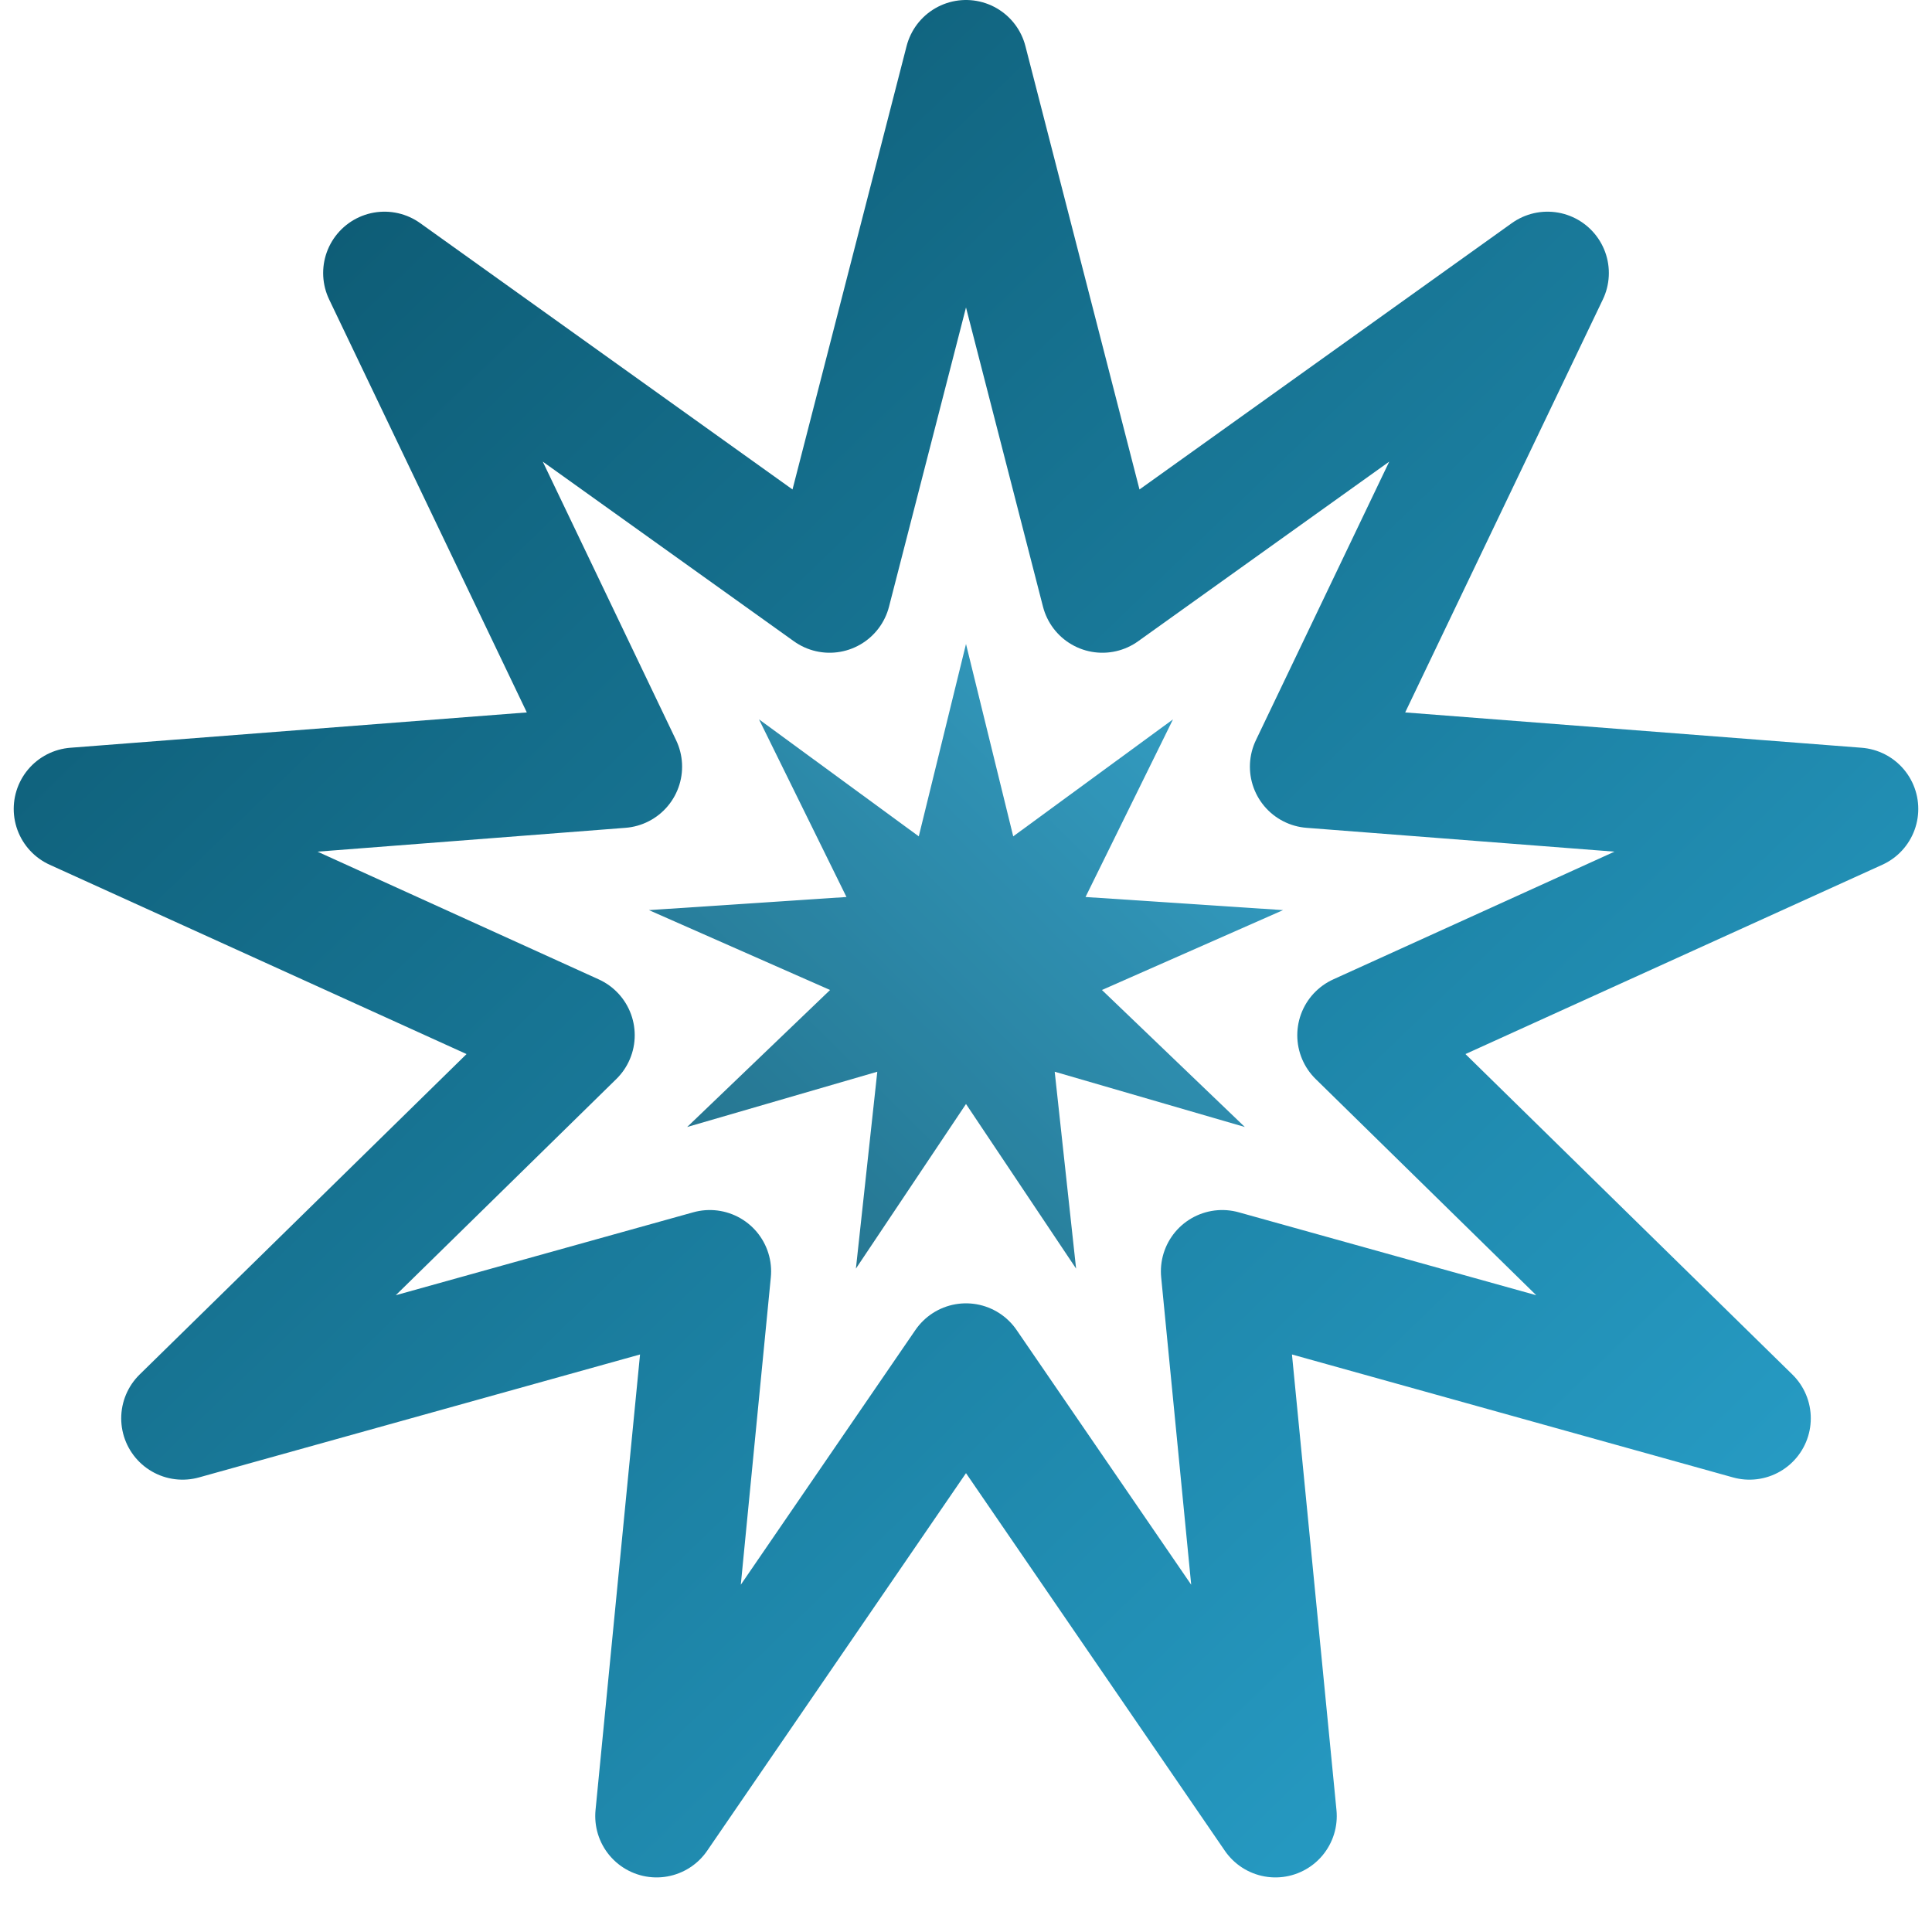
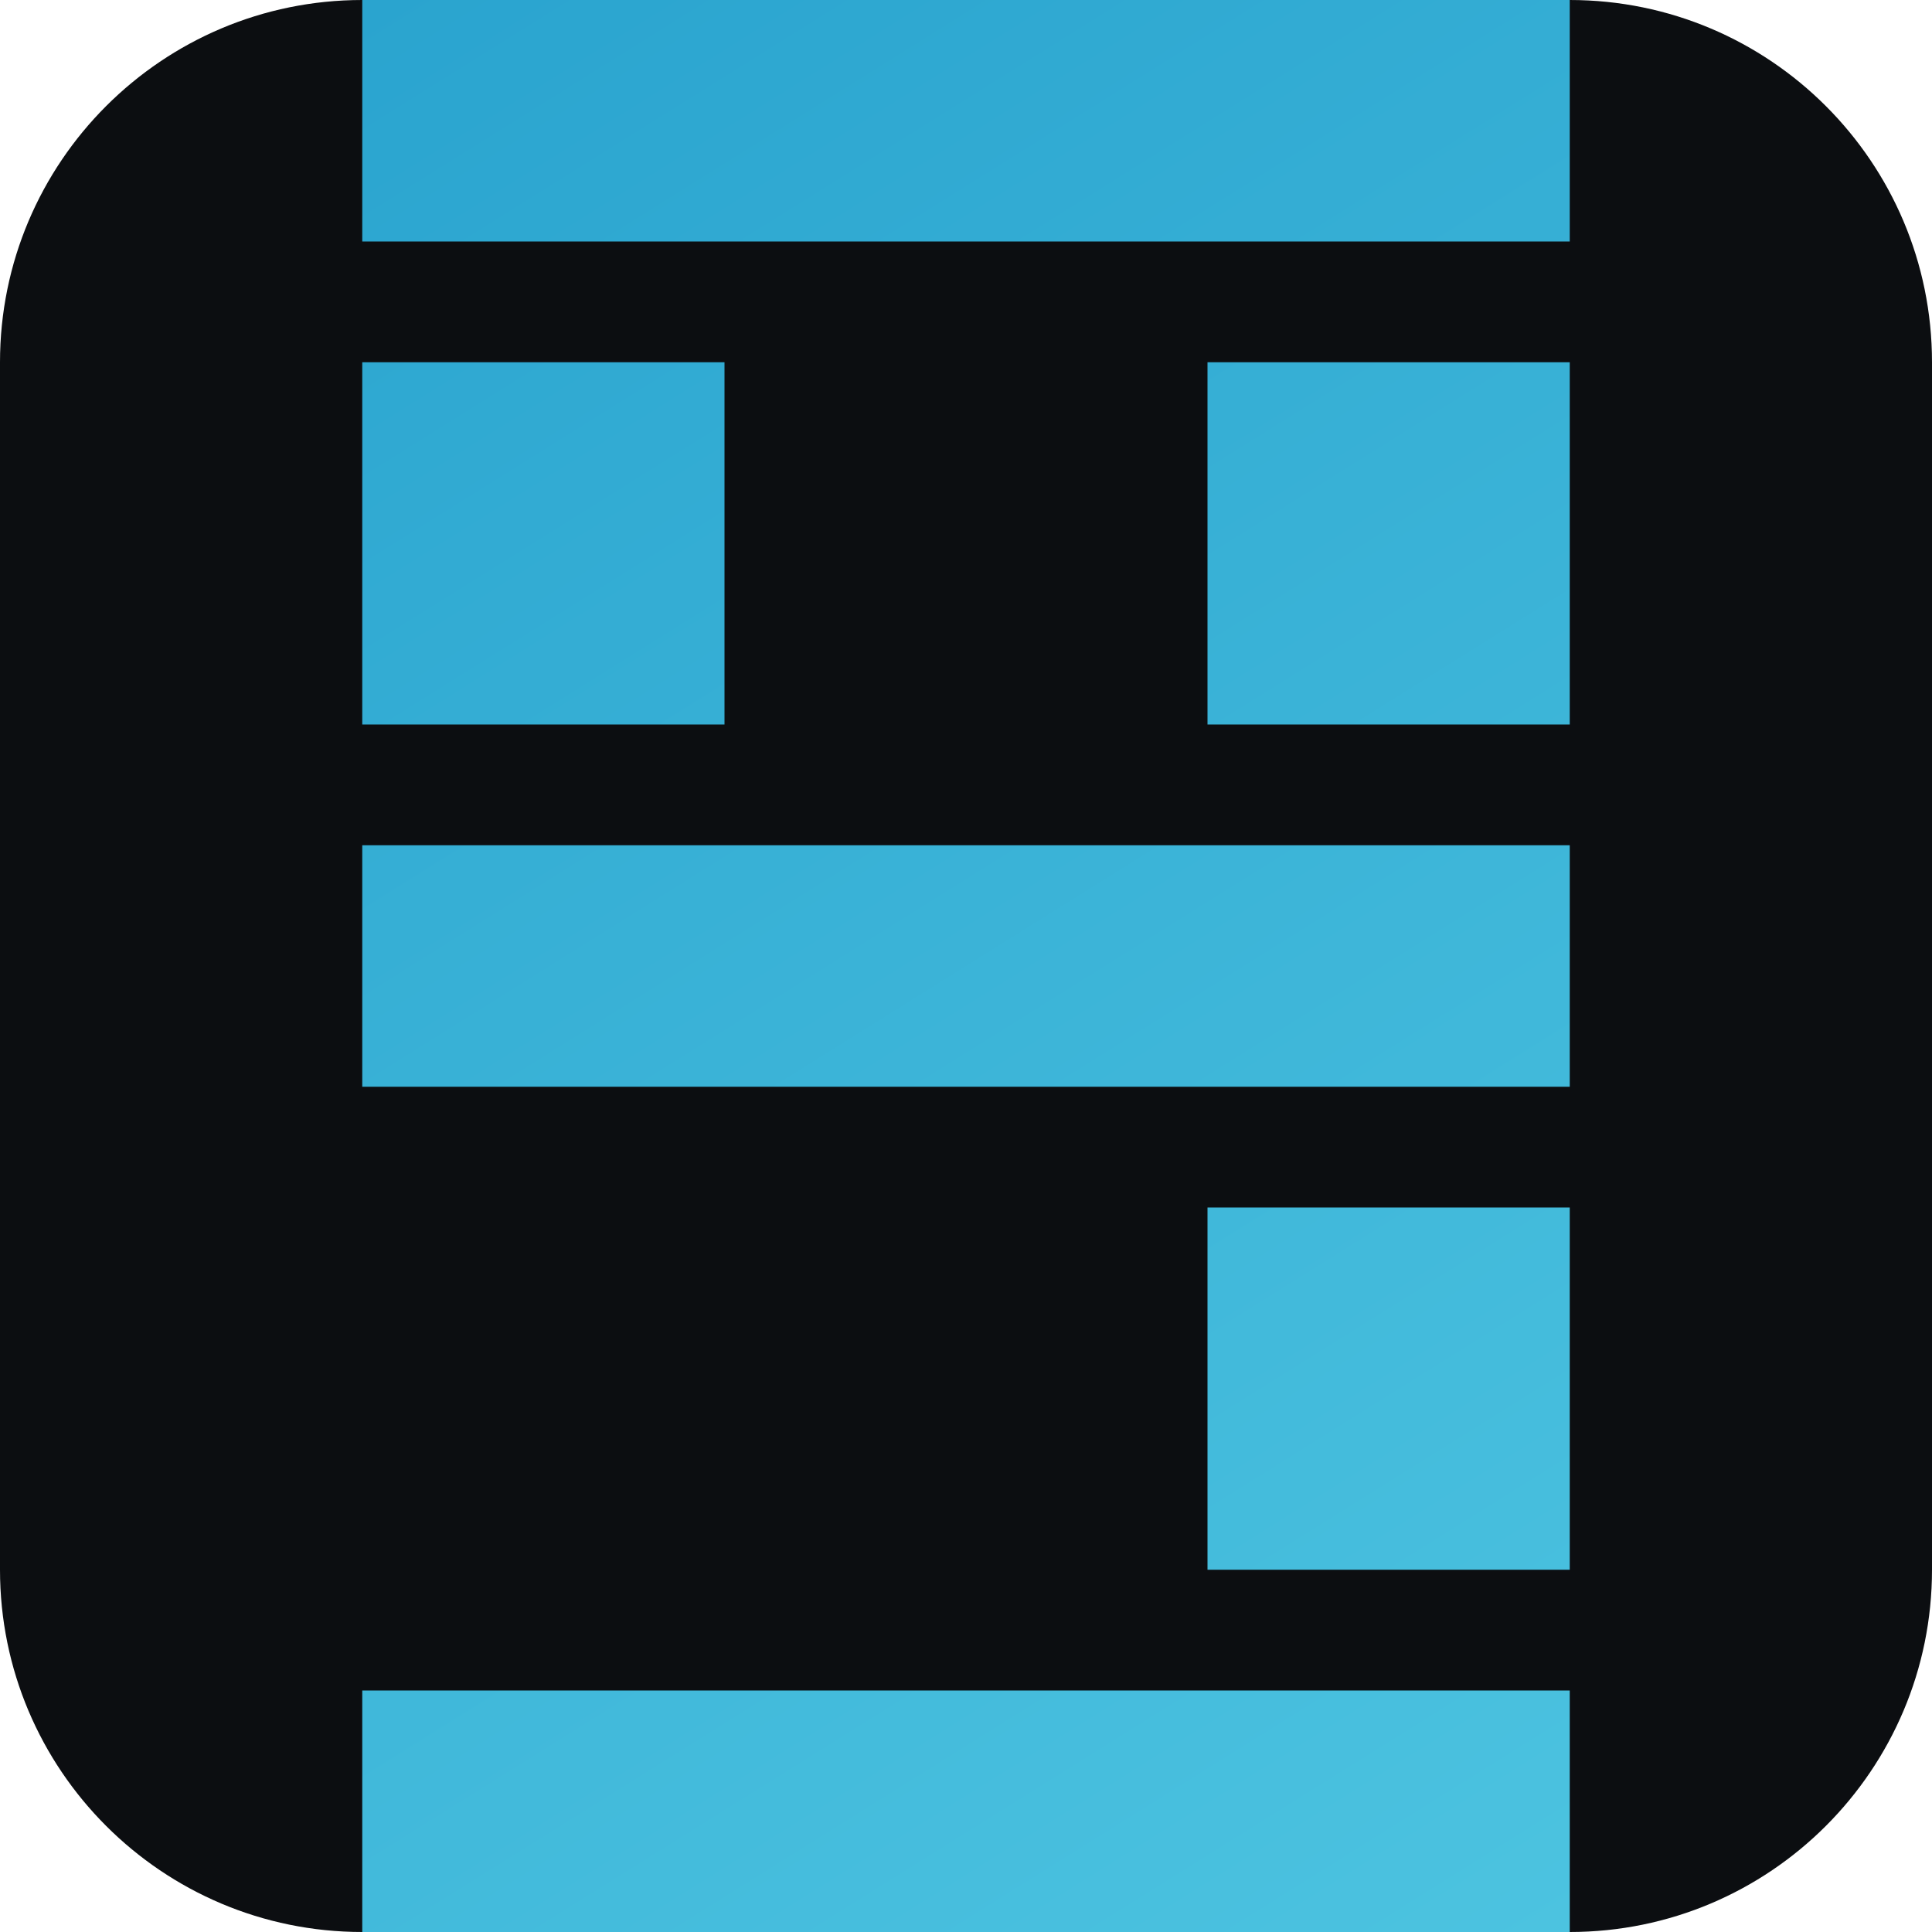
- <svg xmlns="http://www.w3.org/2000/svg" viewBox="24 24 252 252">
+ <svg xmlns="http://www.w3.org/2000/svg" width="16" height="16" viewBox="0 0 16 16" role="img" aria-label="Nine Point Labs">
  <defs>
-     <linearGradient id="s" x1="0%" y1="0%" x2="100%" y2="100%">
-       <stop offset="0%" stop-color="#0a536a" />
-       <stop offset="100%" stop-color="#2aa4cf" />
-     </linearGradient>
-     <linearGradient id="f" x1="0%" y1="100%" x2="100%" y2="0%">
-       <stop offset="0%" stop-color="#0b5f7b" />
-       <stop offset="100%" stop-color="#1f98c3" />
+     <linearGradient id="g" gradientUnits="userSpaceOnUse" x1="3" y1="0" x2="13" y2="16">
+       <stop offset="0" stop-color="#2aa4cf" />
+       <stop offset="1" stop-color="#4cc3e0" />
    </linearGradient>
  </defs>
-   <polygon points="150,32 167.79,101.14 225.85,59.61 195.03,124 266.21,129.51 201.21,159.03 252.19,209 183.42,189.83 190.36,260.88 150,202 109.64,260.88 116.58,189.83 47.81,209 98.79,159.03 33.79,129.51 104.97,124 74.15,59.61 132.21,101.14" fill="none" stroke="url(#s)" stroke-width="16" stroke-linejoin="round" />
-   <polygon points="150,108 156.16,133.09 177,117.83 165.59,141 191.36,142.71 167.73,153.13 186.37,171 161.57,163.79 164.36,189.47 150,168 135.64,189.47 138.43,163.79 113.63,171 132.27,153.13 108.64,142.71 134.41,141 123,117.83 143.84,133.09" fill="url(#f)" opacity="0.9" />
+   <rect width="16" height="16" rx="3" fill="#0c0e11" />
+   <rect x="3" y="0" width="10" height="2" fill="url(#g)" />
+   <rect x="3" y="3" width="3" height="3" fill="url(#g)" />
+   <rect x="10" y="3" width="3" height="3" fill="url(#g)" />
+   <rect x="3" y="7" width="10" height="2" fill="url(#g)" />
+   <rect x="10" y="10" width="3" height="3" fill="url(#g)" />
+   <rect x="3" y="14" width="10" height="2" fill="url(#g)" />
</svg>
